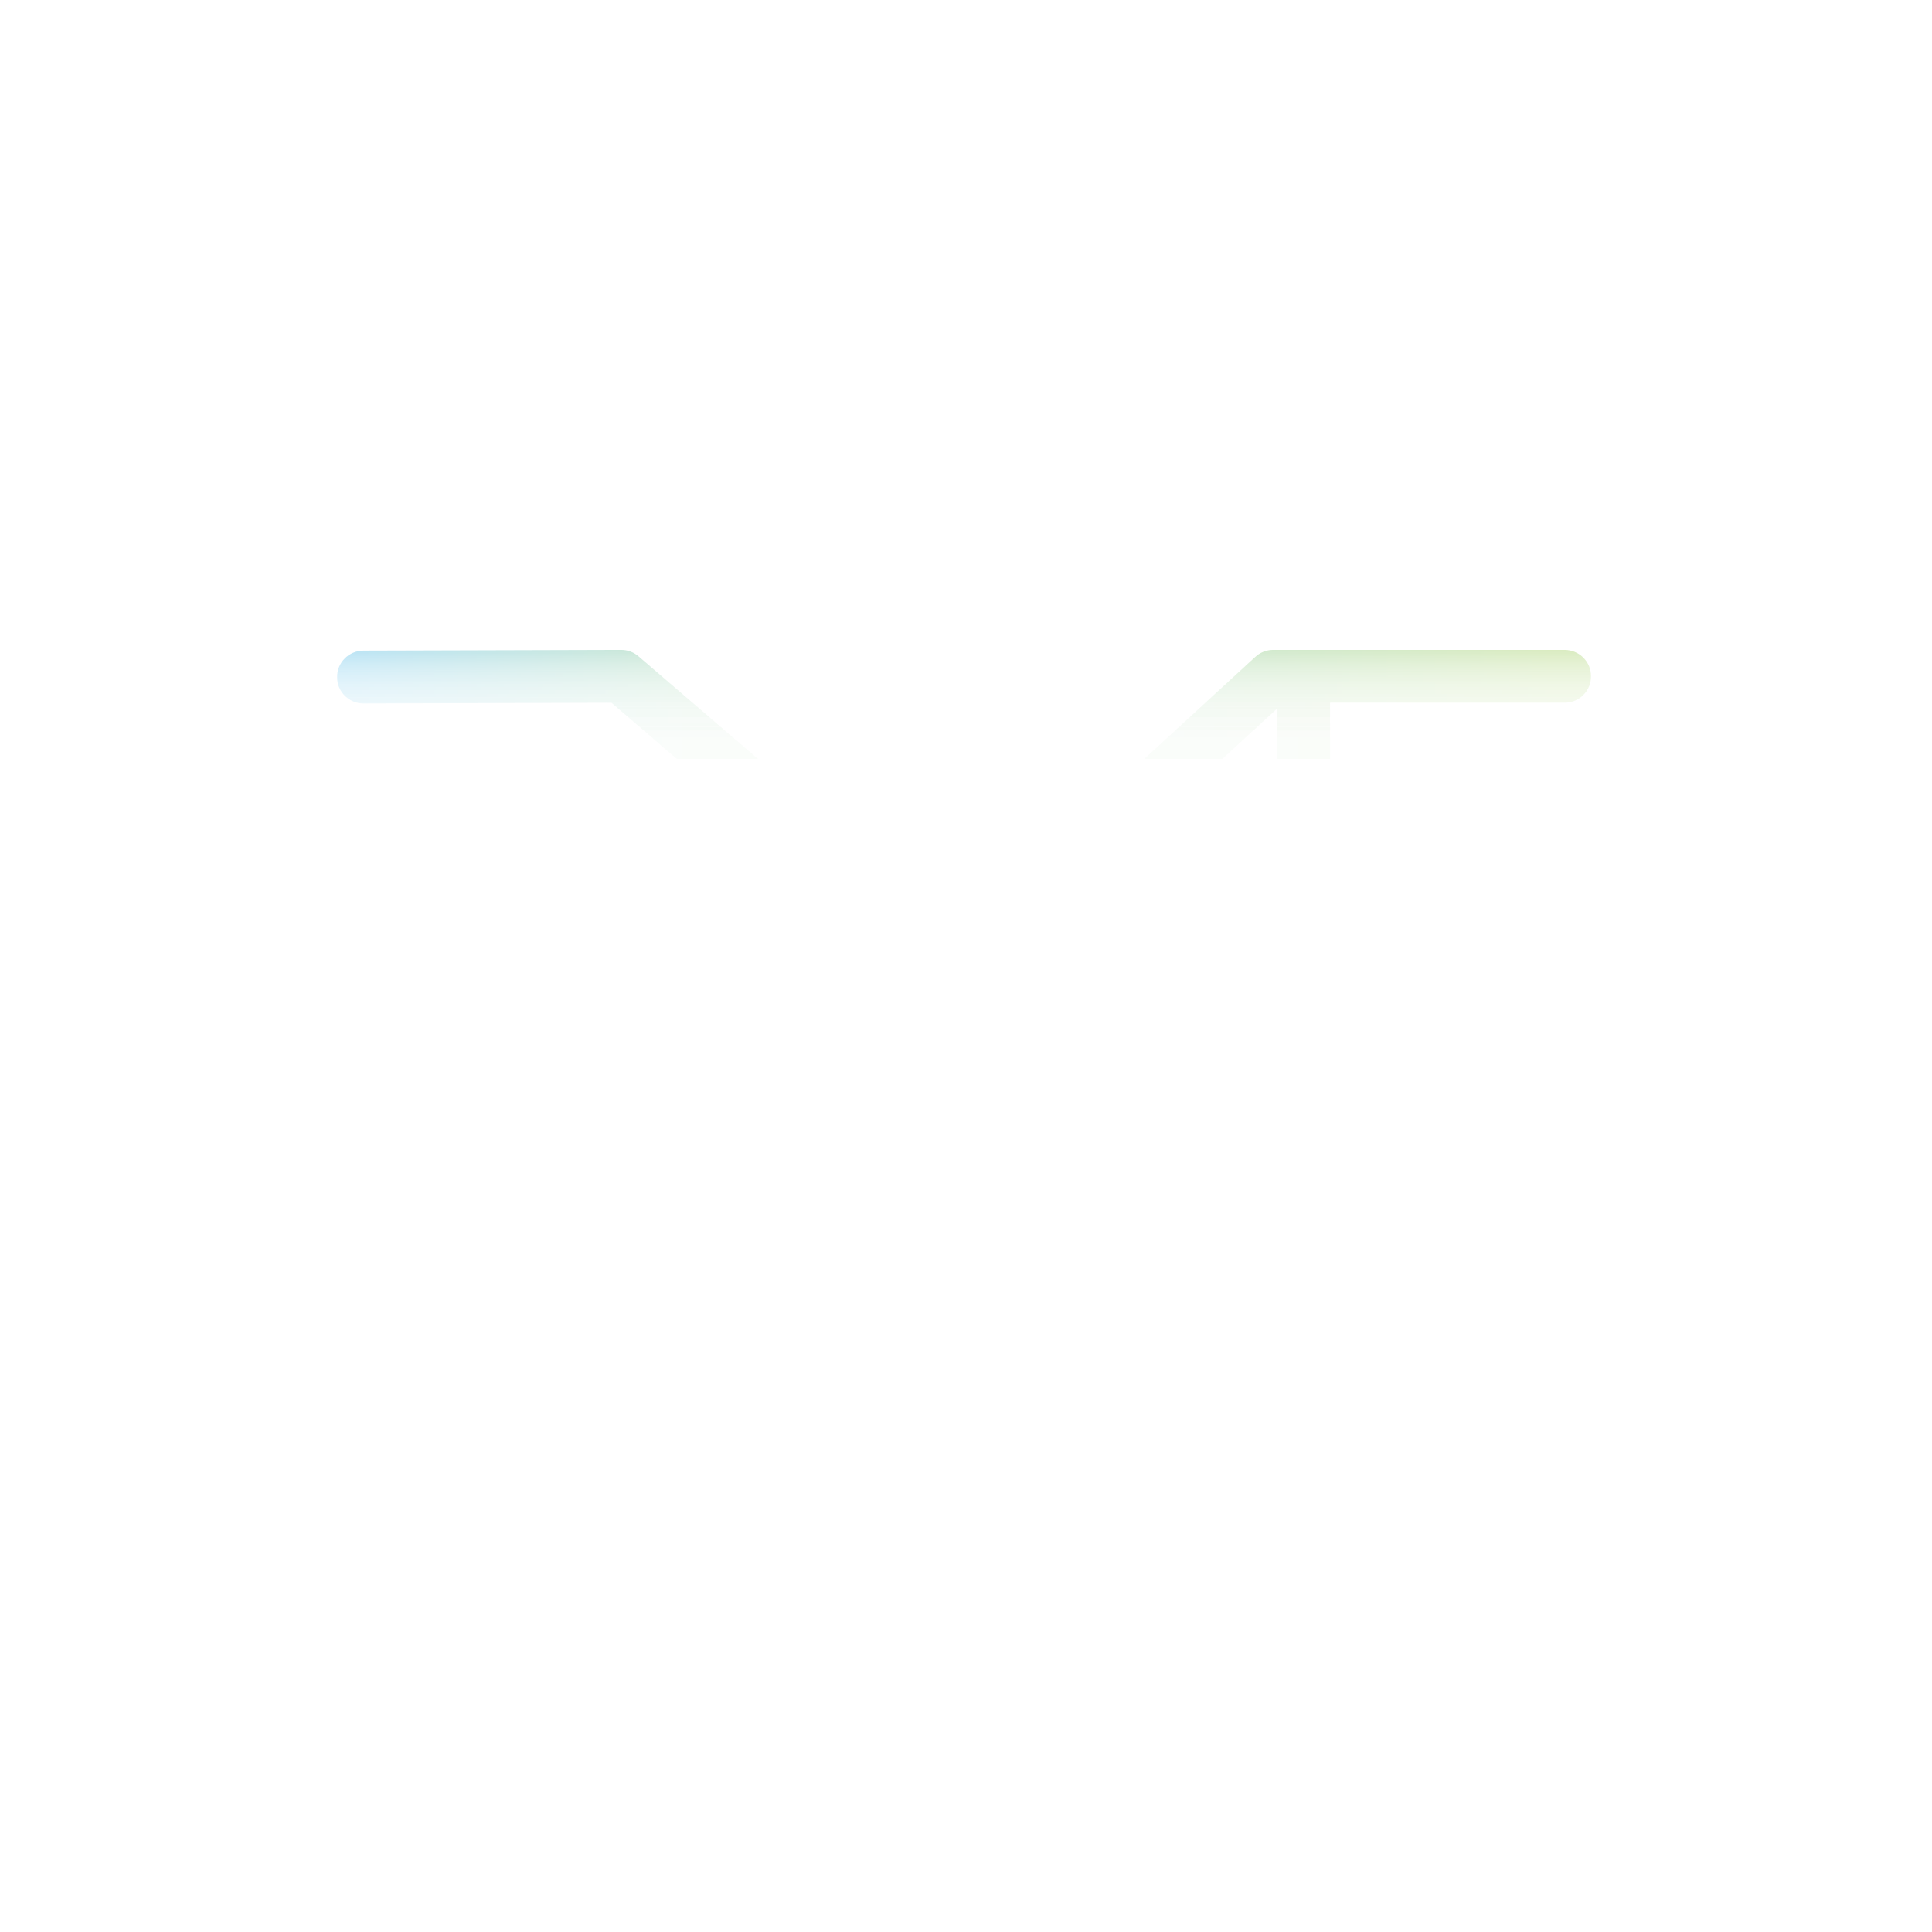
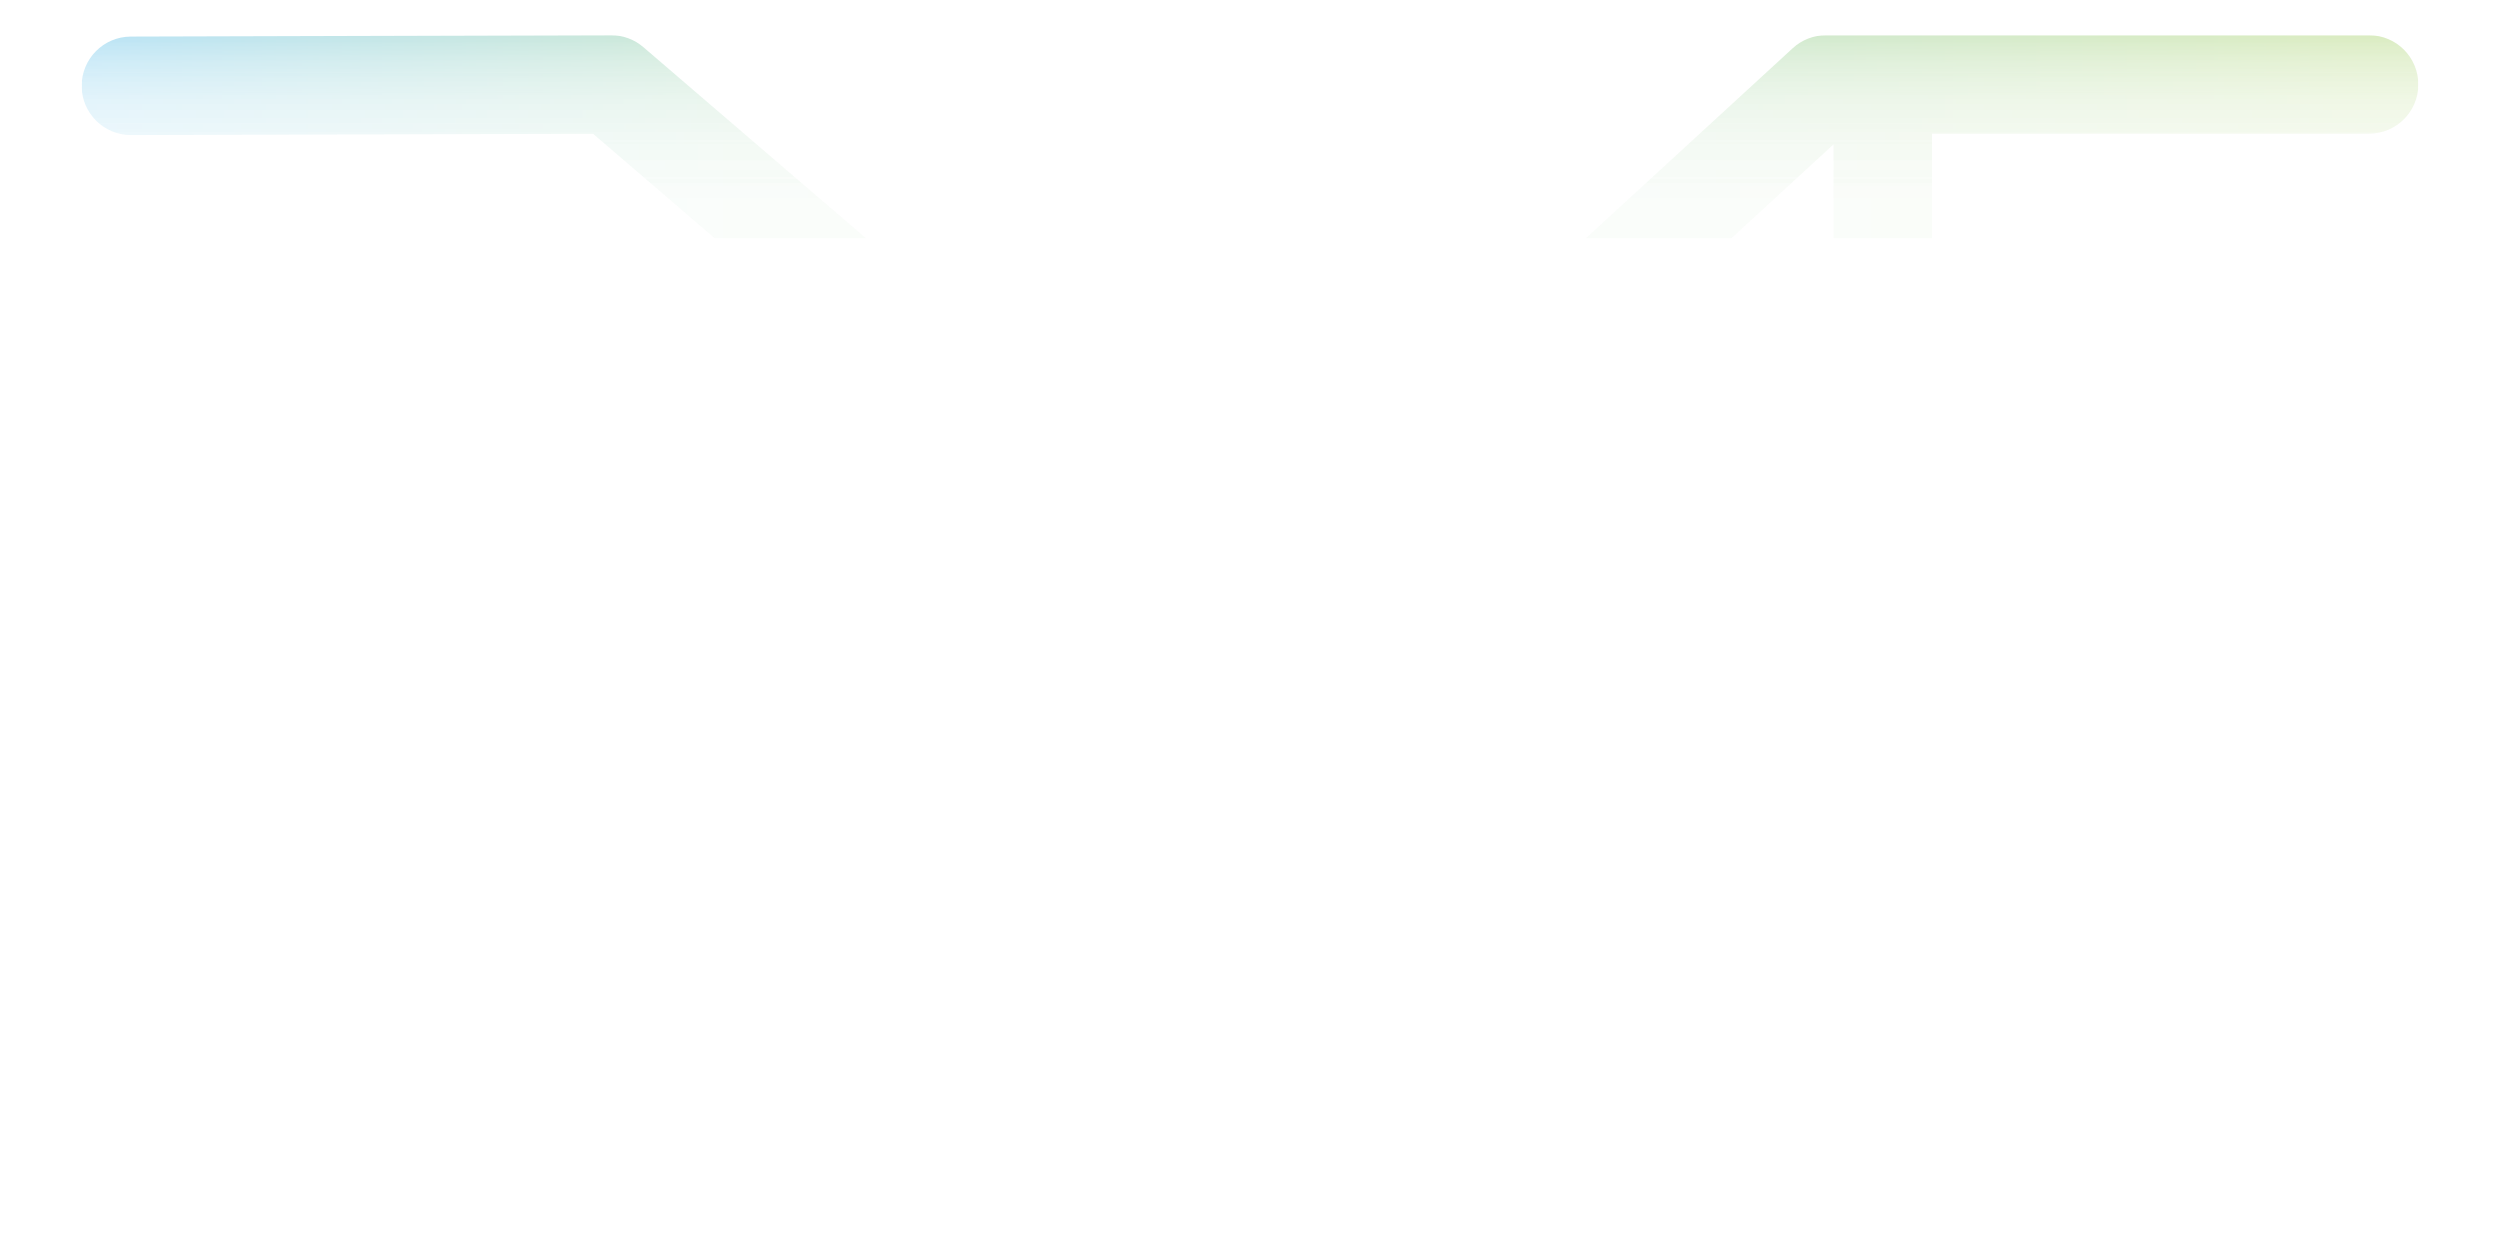
- <svg xmlns="http://www.w3.org/2000/svg" version="1.1" id="Layer_1" x="0px" y="0px" width="432px" height="432px" viewBox="0 0 432 432" enable-background="new 0 0 432 432" xml:space="preserve">
+ <svg xmlns="http://www.w3.org/2000/svg" version="1.1" id="Layer_1" x="0px" y="0px" width="300px" height="150px" viewBox="66 141 300 150" enable-background="new 66 141 300 150" xml:space="preserve">
  <defs>
-     <filter id="Adobe_OpacityMaskFilter" filterUnits="userSpaceOnUse" x="75.365" y="145.32" width="280.4" height="141.547">
+     <filter id="Adobe_OpacityMaskFilter" filterUnits="userSpaceOnUse" x="75.8" y="145.227" width="280.399" height="141.547">
      <feColorMatrix type="matrix" values="1 0 0 0 0  0 1 0 0 0  0 0 1 0 0  0 0 0 1 0" />
    </filter>
  </defs>
-   <mask maskUnits="userSpaceOnUse" x="75.365" y="145.32" width="280.4" height="141.547" id="SVGID_1_">
+   <mask maskUnits="userSpaceOnUse" x="75.8" y="145.227" width="280.399" height="141.547" id="SVGID_1_">
    <g filter="url(#Adobe_OpacityMaskFilter)">
-       <linearGradient id="SVGID_2_" gradientUnits="userSpaceOnUse" x1="213" y1="142" x2="213" y2="193">
+       <linearGradient id="SVGID_2_" gradientUnits="userSpaceOnUse" x1="303.434" y1="111.094" x2="303.434" y2="60.093" gradientTransform="matrix(1 0 0 -1 -90 253)">
        <stop offset="0" style="stop-color:#FFFFFF" />
        <stop offset="0.007" style="stop-color:#F1F0EF;stop-opacity:0.995" />
        <stop offset="0.069" style="stop-color:#AEABAB;stop-opacity:0.95" />
        <stop offset="0.136" style="stop-color:#7C7979;stop-opacity:0.902" />
        <stop offset="0.208" style="stop-color:#595656;stop-opacity:0.85" />
        <stop offset="0.285" style="stop-color:#3F3D3D;stop-opacity:0.794" />
        <stop offset="0.368" style="stop-color:#2C2A2A;stop-opacity:0.734" />
        <stop offset="0.462" style="stop-color:#1C1B1B;stop-opacity:0.666" />
        <stop offset="0.57" style="stop-color:#0E0E0E;stop-opacity:0.588" />
        <stop offset="0.708" style="stop-color:#040404;stop-opacity:0.488" />
        <stop offset="0.968" style="stop-color:#010101;stop-opacity:0.3" />
      </linearGradient>
-       <rect x="24" y="136" opacity="0.5" fill="url(#SVGID_2_)" width="378" height="216" />
+       <rect x="24.434" y="135.906" opacity="0.5" fill="url(#SVGID_2_)" enable-background="new    " width="378" height="216" />
    </g>
  </mask>
  <g mask="url(#SVGID_1_)">
-     <linearGradient id="SVGID_3_" gradientUnits="userSpaceOnUse" x1="166.032" y1="-137" x2="445.766" y2="-137" gradientTransform="matrix(1 0 0 1 -90 353.0938)">
+     <linearGradient id="SVGID_3_" gradientUnits="userSpaceOnUse" x1="256.467" y1="390.094" x2="536.199" y2="390.094" gradientTransform="matrix(1 0 0 -1 -180 606.0938)">
      <stop offset="0" style="stop-color:#2AAAE2" />
      <stop offset="0.968" style="stop-color:#8DC442" />
    </linearGradient>
-     <path fill="url(#SVGID_3_)" d="M355.766,151.229c0-3.264-2.646-5.908-5.908-5.908h-65.173c-1.478,0-2.908,0.555-3.993,1.559   L144.587,271.928v-93.549c0-3.263-2.645-5.908-5.909-5.908c-3.264,0-5.909,2.646-5.909,5.908v96.672H81.941   c-3.264,0-5.909,2.645-5.909,5.909c0,3.263,2.645,5.907,5.909,5.907h61.547c1.481,0,2.908-0.556,3.997-1.558l138.106-126.888   v93.731c0,3.263,2.643,5.907,5.908,5.907c3.263,0,5.908-2.644,5.908-5.907v-95.017h52.448   C353.118,157.137,355.765,154.49,355.766,151.229z" />
-     <linearGradient id="SVGID_4_" gradientUnits="userSpaceOnUse" x1="165.365" y1="-176.22" x2="294.563" y2="-176.22" gradientTransform="matrix(1 0 0 1 -90 353.0938)">
+     <path fill="url(#SVGID_3_)" d="M356.199,151.136c0-3.265-2.645-5.908-5.906-5.908h-65.174c-1.479,0-2.908,0.555-3.994,1.559   L145.021,271.834v-93.549c0-3.263-2.645-5.907-5.909-5.907c-3.264,0-5.909,2.646-5.909,5.907v96.672H82.375   c-3.264,0-5.909,2.645-5.909,5.909c0,3.263,2.645,5.907,5.909,5.907h61.547c1.481,0,2.908-0.557,3.997-1.559l138.106-126.888   v93.731c0,3.263,2.643,5.906,5.908,5.906c3.262,0,5.908-2.644,5.908-5.906v-95.018h52.447   C353.553,157.044,356.199,154.396,356.199,151.136z" />
+     <linearGradient id="SVGID_4_" gradientUnits="userSpaceOnUse" x1="255.801" y1="429.315" x2="384.998" y2="429.315" gradientTransform="matrix(1 0 0 -1 -180 606.0938)">
      <stop offset="0" style="stop-color:#2AAAE2" />
      <stop offset="0.968" style="stop-color:#8DC442" />
    </linearGradient>
-     <path fill="url(#SVGID_4_)" d="M142.765,146.748l59.739,51.288c2.476,2.123,2.76,5.854,0.635,8.332   c-2.126,2.479-5.861,2.754-8.332,0.635l-58.072-49.856l-55.442,0.156c-0.006,0-0.012,0-0.018,0c-3.257,0-5.899-2.635-5.909-5.889   c-0.009-3.268,2.63-5.916,5.892-5.93l57.64-0.164c0.006,0,0.012,0,0.018,0C140.327,145.32,141.692,145.828,142.765,146.748z" />
-     <linearGradient id="SVGID_5_" gradientUnits="userSpaceOnUse" x1="312.959" y1="-98.027" x2="442.153" y2="-98.027" gradientTransform="matrix(1 0 0 1 -90 353.0938)">
+     <path fill="url(#SVGID_4_)" d="M143.199,146.654l59.739,51.288c2.476,2.123,2.76,5.854,0.635,8.332   c-2.126,2.479-5.861,2.754-8.332,0.635l-58.072-49.855l-55.442,0.155c-0.006,0-0.012,0-0.018,0c-3.257,0-5.899-2.635-5.909-5.889   c-0.009-3.268,2.63-5.916,5.892-5.93l57.64-0.164c0.006,0,0.012,0,0.018,0C140.761,145.227,142.126,145.734,143.199,146.654z" />
+     <linearGradient id="SVGID_5_" gradientUnits="userSpaceOnUse" x1="403.394" y1="351.122" x2="532.588" y2="351.122" gradientTransform="matrix(1 0 0 -1 -180 606.0938)">
      <stop offset="0" style="stop-color:#2AAAE2" />
      <stop offset="0.968" style="stop-color:#8DC442" />
    </linearGradient>
-     <path fill="url(#SVGID_5_)" d="M284.754,285.193l-59.736-51.29c-2.475-2.125-2.758-5.855-0.635-8.332   c2.123-2.478,5.861-2.754,8.332-0.635l58.07,49.858l55.44-0.157c0.008,0,0.016,0,0.02,0c3.259,0,5.896,2.636,5.908,5.892   c0.011,3.265-2.627,5.916-5.89,5.926l-57.641,0.164c-0.008,0-0.016,0-0.02,0C287.191,286.619,285.826,286.113,284.754,285.193z" />
+     <path fill="url(#SVGID_5_)" d="M285.188,285.1l-59.735-51.291c-2.475-2.125-2.758-5.854-0.635-8.332s5.861-2.754,8.332-0.635   l58.069,49.858l55.439-0.157c0.01,0,0.018,0,0.021,0c3.258,0,5.895,2.637,5.908,5.893c0.01,3.265-2.627,5.916-5.891,5.926   l-57.641,0.164c-0.01,0-0.018,0-0.021,0C287.625,286.525,286.26,286.02,285.188,285.1z" />
  </g>
</svg>
